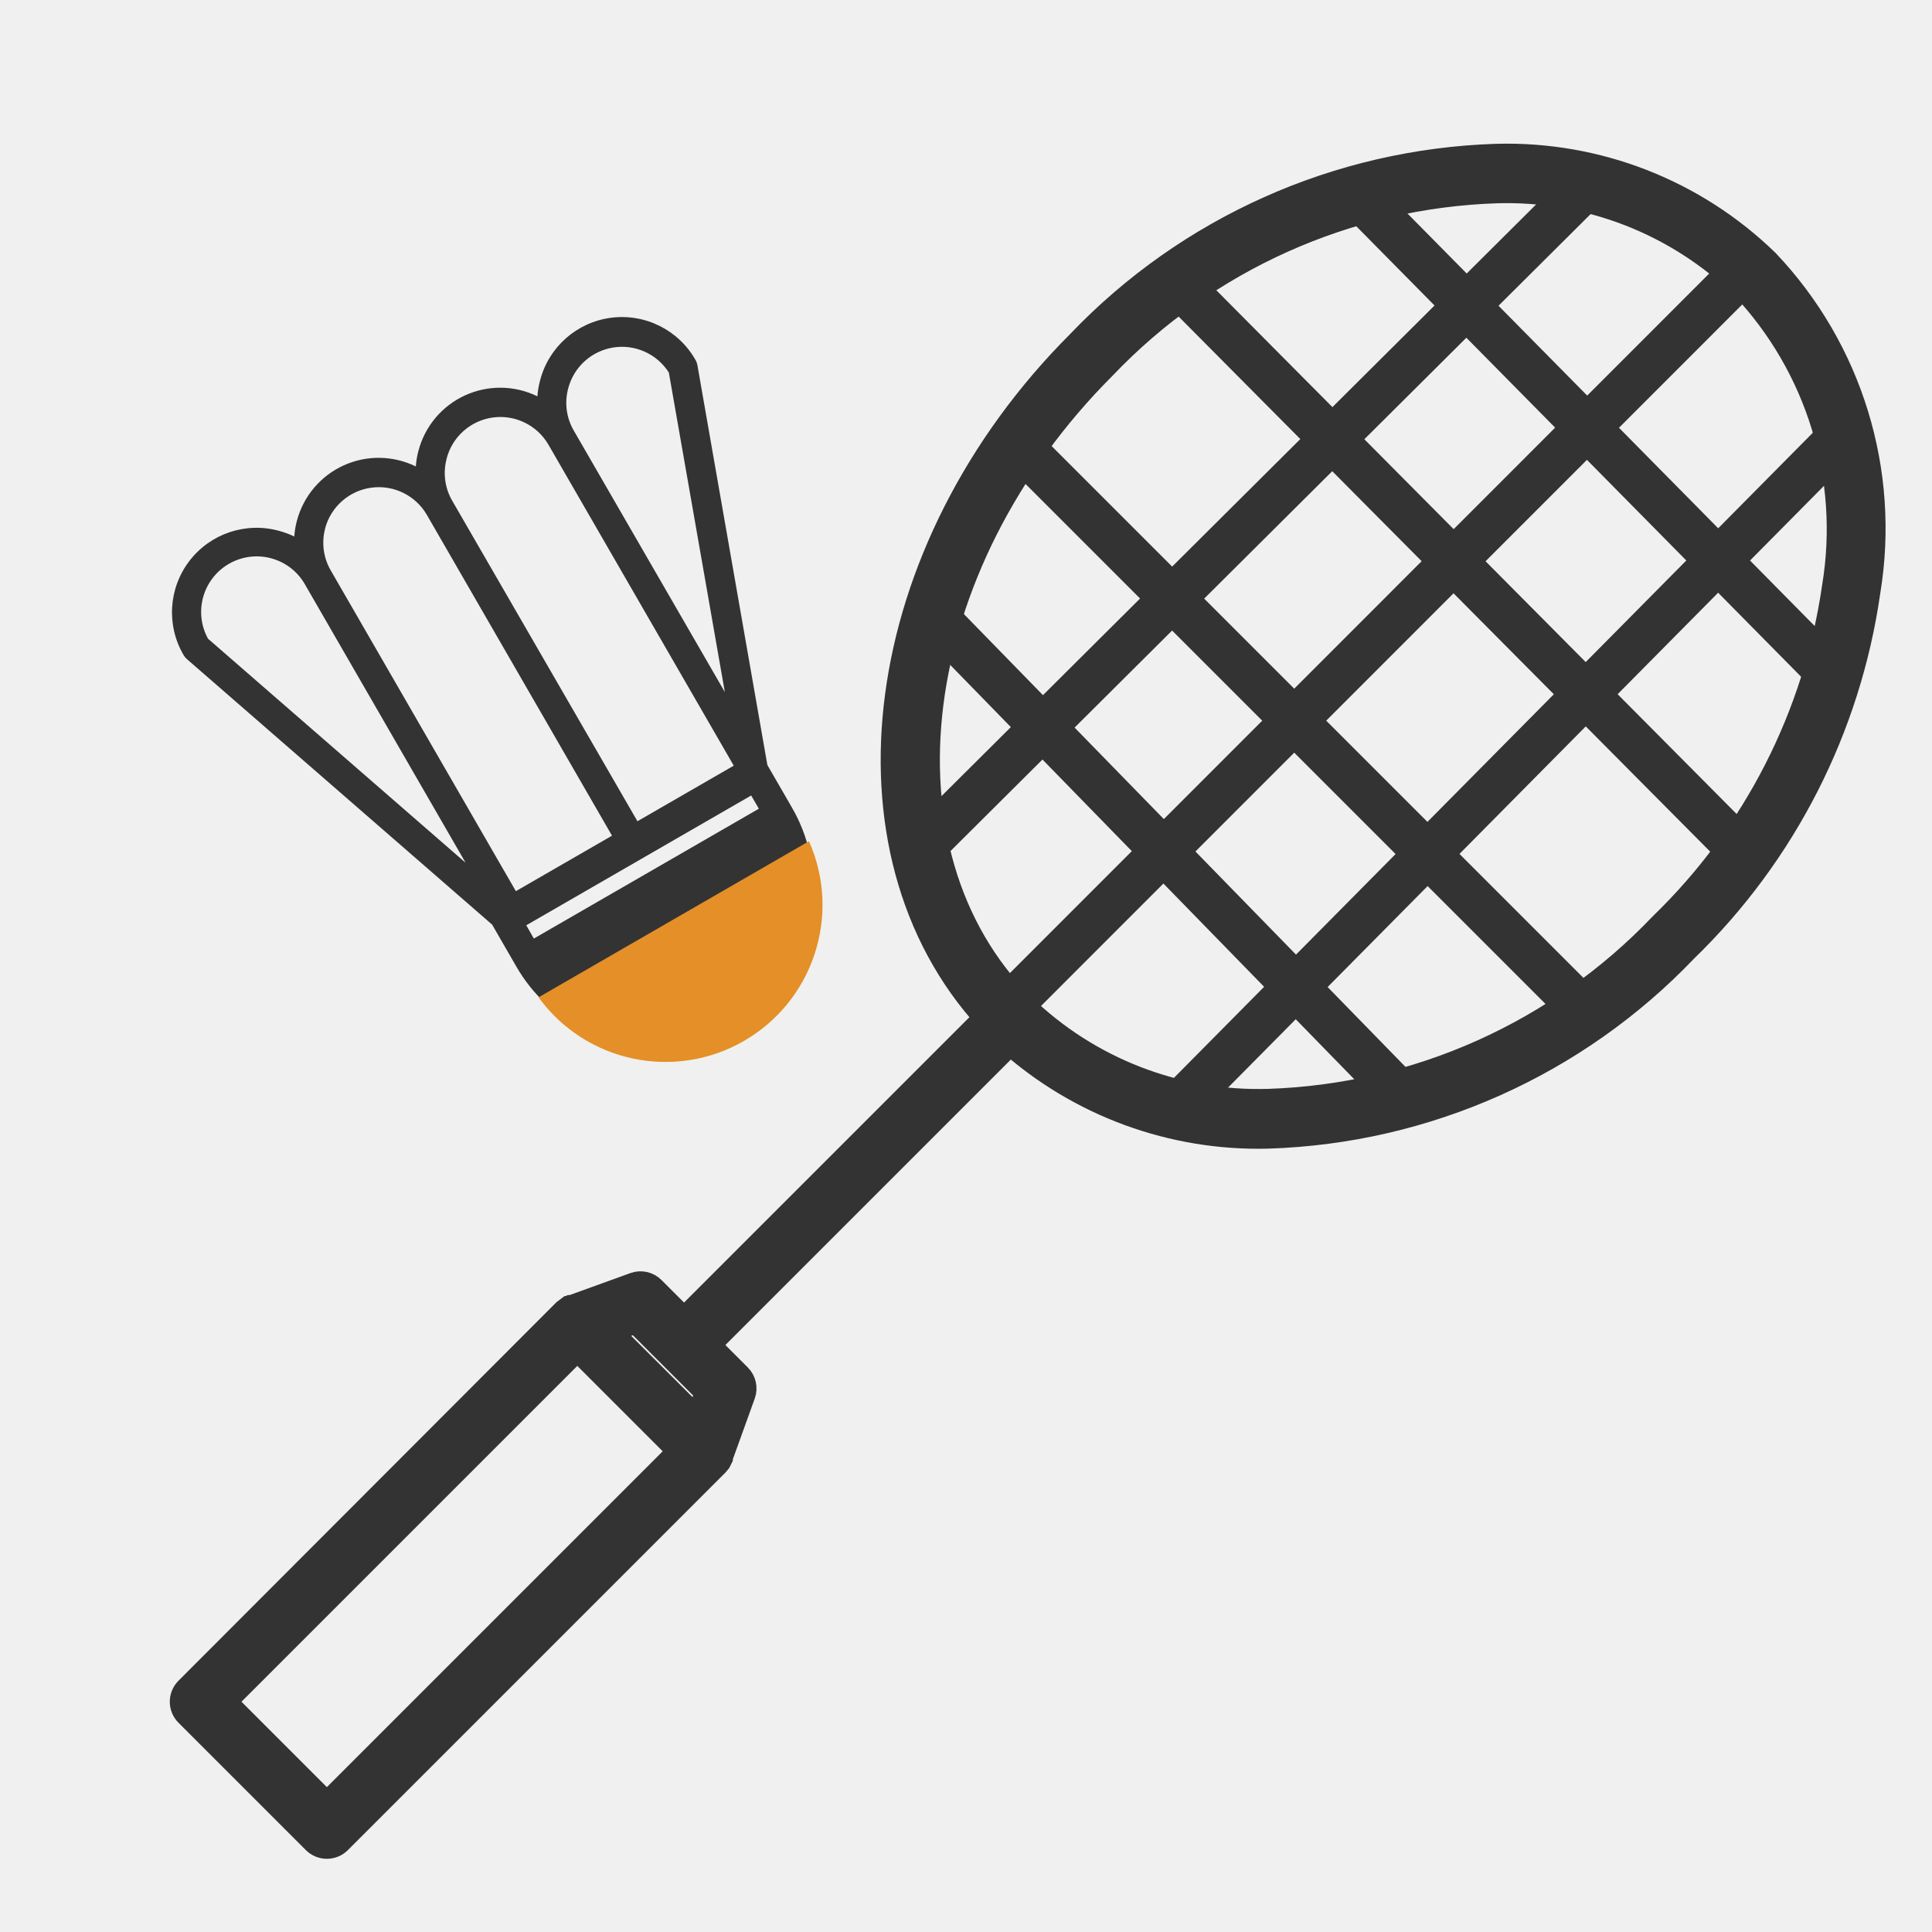
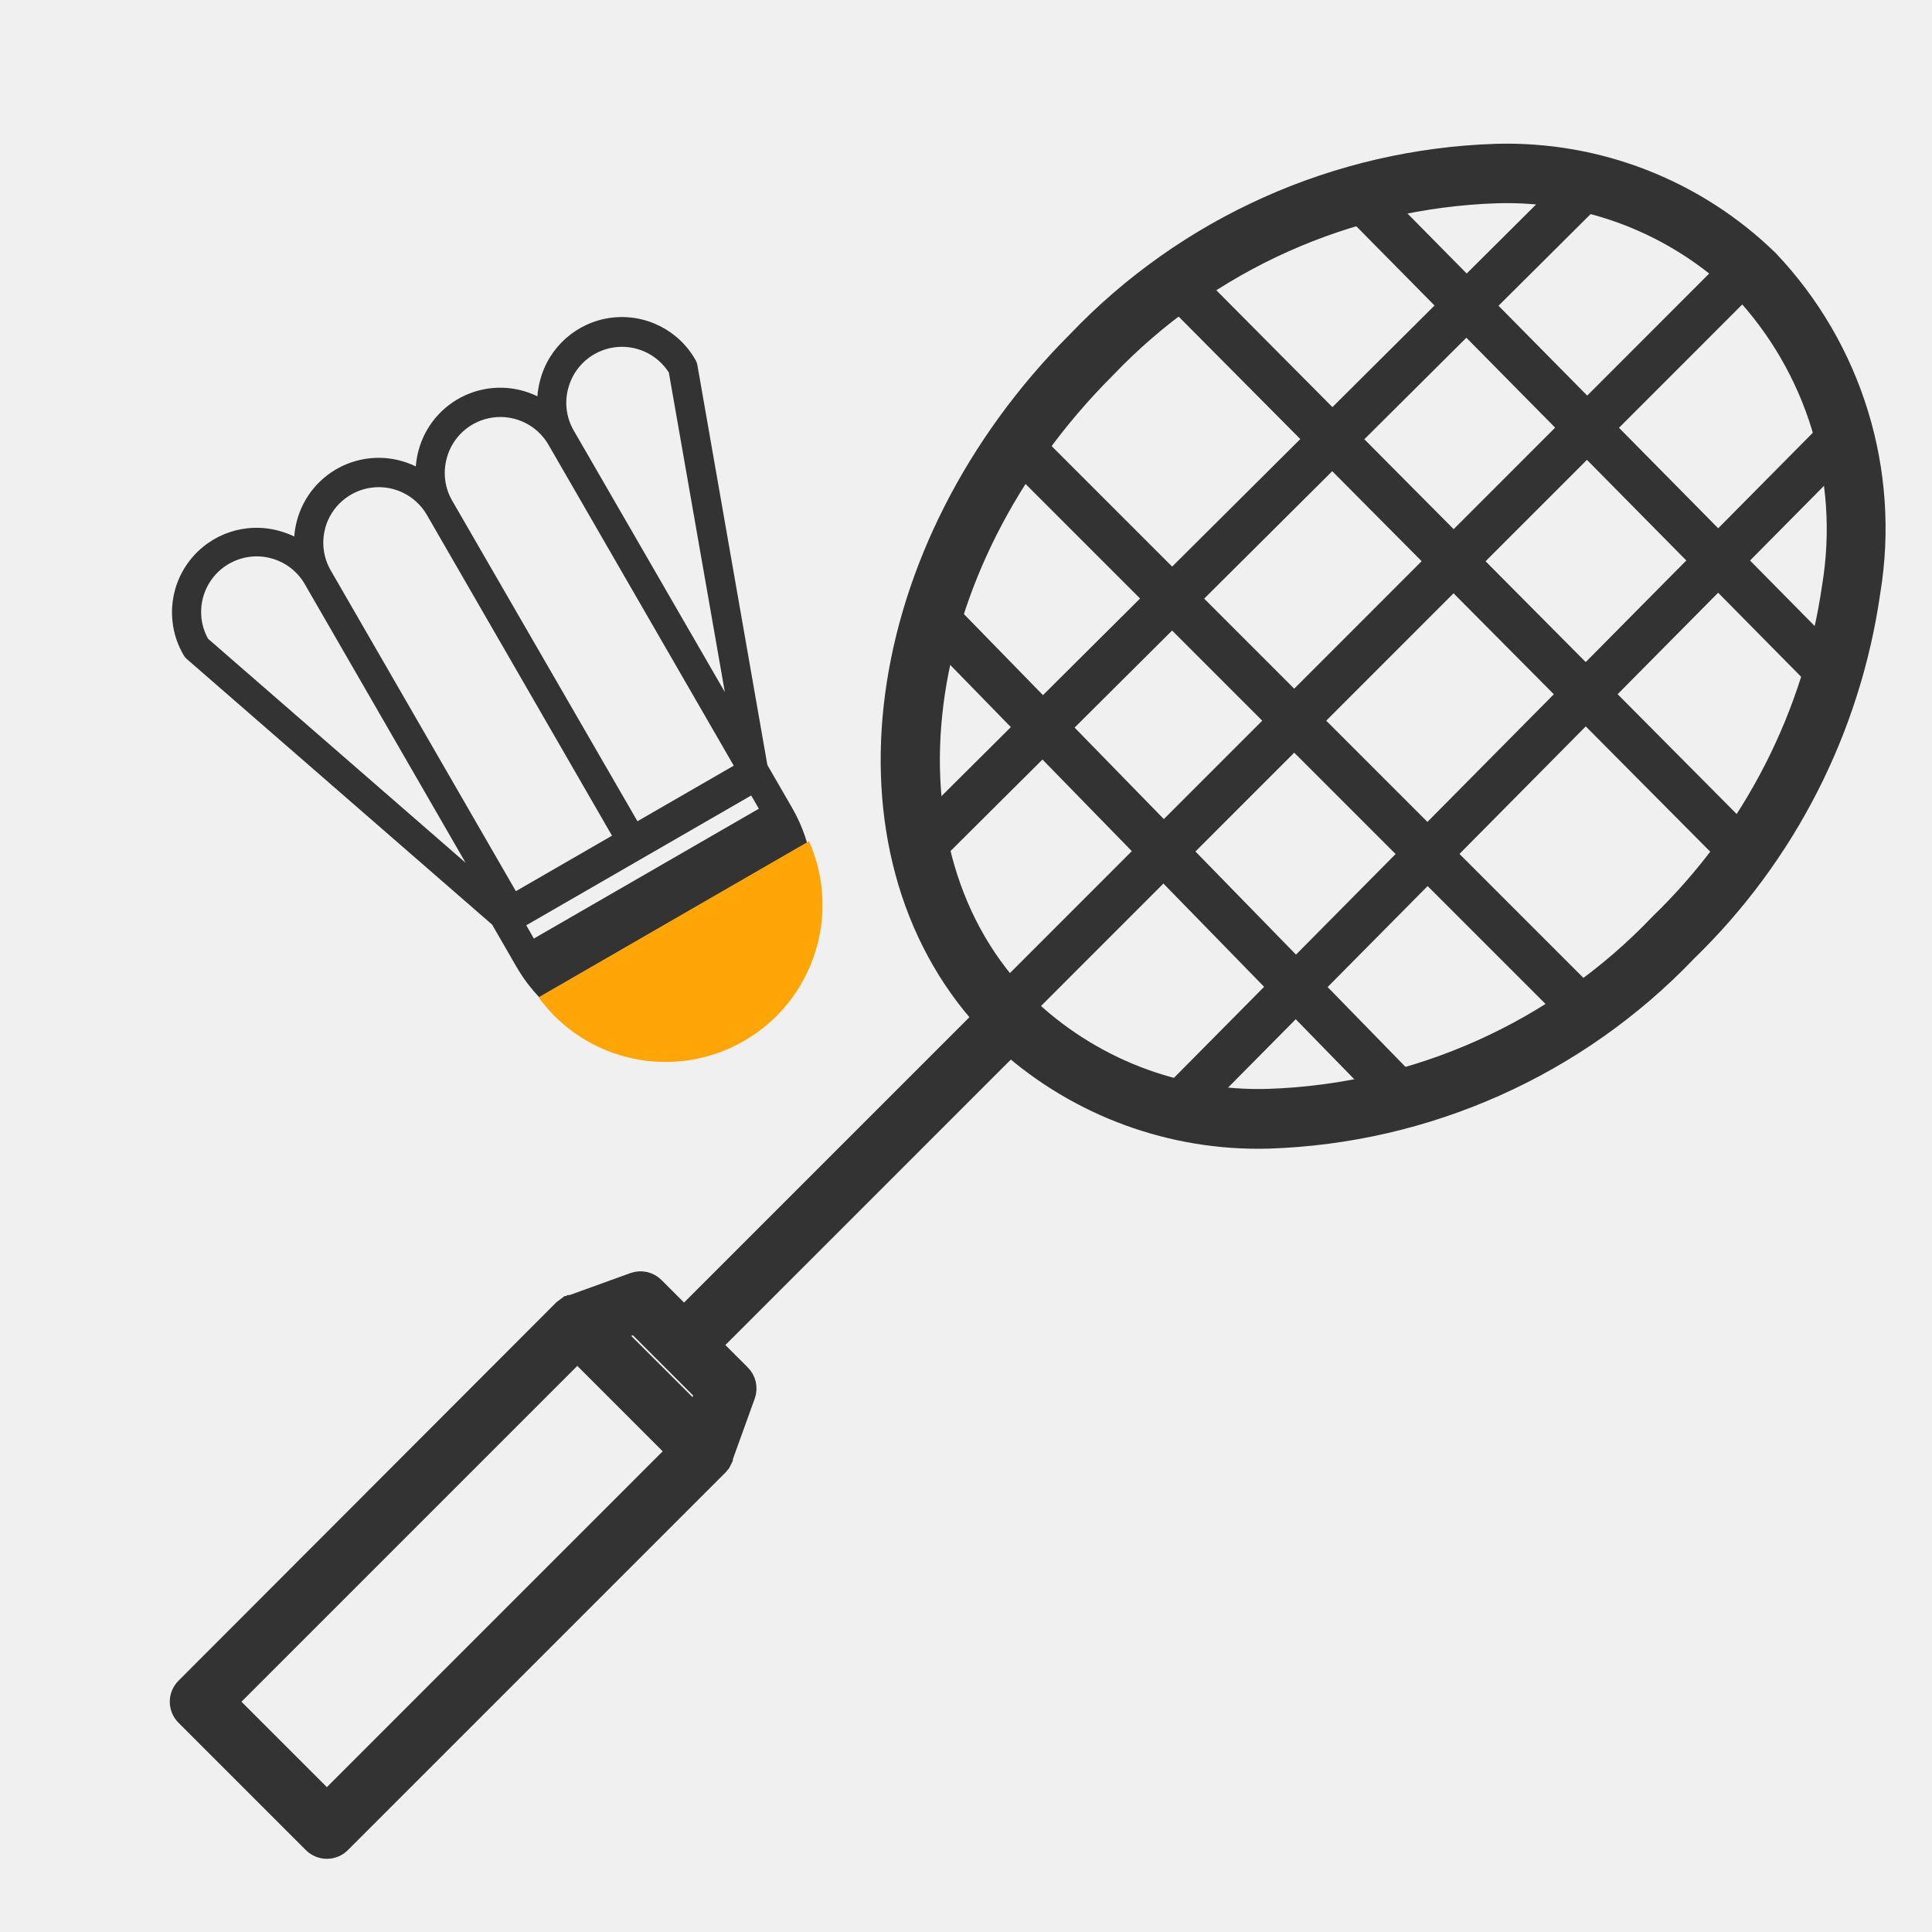
<svg xmlns="http://www.w3.org/2000/svg" width="32" height="32" viewBox="0 0 32 32">
  <rect width="32" height="32" fill="#fff" opacity="0" />
  <g transform="translate(1 2)">
    <path d="M10.816,3.016a2.617,2.617,0,0,0-1.863.772L8.941,3.8h0l-.521.521h0l-.044.044L2.278,7.2a.24.24,0,0,0-.069.048A1.4,1.4,0,0,0,3.2,9.65a1.421,1.421,0,0,0,.265-.025,1.4,1.4,0,0,0,1.378,1.669,1.425,1.425,0,0,0,.265-.025,1.4,1.4,0,0,0,1.378,1.669h0a1.415,1.415,0,0,0,.264-.025,1.418,1.418,0,0,0-.025.265,1.4,1.4,0,0,0,2.4.993.242.242,0,0,0,.046-.065L12.11,8.083l.569-.569a2.635,2.635,0,0,0-1.863-4.5Zm1.158,4.518L8.933,4.493l.179-.179,3.042,3.042ZM3.2,9.166a.92.92,0,0,1-.679-1.542L7.392,5.358,3.853,8.9A.914.914,0,0,1,3.2,9.166Zm1.644,1.644a.92.92,0,0,1-.651-1.571L8.531,4.9l.511.511.791.791L5.5,10.54A.914.914,0,0,1,4.846,10.809Zm1.644,1.644a.92.92,0,0,1-.651-1.571l4.336-4.336,1.3,1.3-4.3,4.3h0l-.039.039A.914.914,0,0,1,6.489,12.453Zm2.267,1.4a.92.92,0,0,1-1.274-1.328l.219-.219,3.534-3.534Z" transform="matrix(-0.259, 0.966, -0.966, -0.259, 18.096, 3.71)" fill="#333" />
-     <path d="M11.906,15.7,8.249,12.044A2.6,2.6,0,0,1,11.906,15.7Z" transform="matrix(-0.259, 0.966, -0.966, -0.259, 26.17, 7.084)" fill="#e48f27" />
+     <path d="M11.906,15.7,8.249,12.044A2.6,2.6,0,0,1,11.906,15.7Z" transform="matrix(-0.259, 0.966, -0.966, -0.259, 26.17, 7.084)" fill="#ffa506" />
    <path d="M28.233,2.367A6.127,6.127,0,0,0,23.785.632a9.949,9.949,0,0,0-6.88,3.074c-3.42,3.42-4.067,8.364-1.506,11.153l-5.01,5.01a.242.242,0,0,0-.048.07l-.561-.561a.242.242,0,0,0-.253-.057L8.48,19.7l-.005,0-.009,0-.032.017-.006,0a.245.245,0,0,0-.033.027l0,0L2.133,26.015a.242.242,0,0,0,0,.342l2.11,2.11a.242.242,0,0,0,.342,0l6.258-6.258,0,0a.244.244,0,0,0,.027-.032l0,0a.245.245,0,0,0,.018-.034l0-.009,0-.007.378-1.048a.242.242,0,0,0-.057-.253l-.559-.559a.241.241,0,0,0,.07-.048l5.01-5.01a6.167,6.167,0,0,0,4.272,1.566,9.949,9.949,0,0,0,6.88-3.074,10.248,10.248,0,0,0,3.014-5.912A6.37,6.37,0,0,0,28.233,2.367ZM4.414,27.954,2.646,26.186l5.916-5.916,1.768,1.768Zm6.16-6.357L9,20.026l.546-.2,1.223,1.223ZM29.428,7.724a9.764,9.764,0,0,1-2.876,5.629,9.464,9.464,0,0,1-6.538,2.932,5.654,5.654,0,0,1-4.106-1.592c-2.565-2.565-1.964-7.34,1.34-10.644a9.465,9.465,0,0,1,6.538-2.932,5.654,5.654,0,0,1,4.106,1.592A5.9,5.9,0,0,1,29.428,7.724Z" fill="#333" stroke="#333" stroke-width="0.5" />
    <path d="M14.007,8.263l.537-.524L22.6,16l-.537.524Z" fill="#333" />
    <path d="M21.22,1.5,21.753.97l7.754,7.855-.534.527Z" fill="#333" />
    <path d="M14.484,12.354l-.529-.532L25.079.753l.529.532Z" fill="#333" />
    <path d="M18.753,16.607l-.533-.528L29.39,4.8l.533.528Z" fill="#333" />
    <path d="M15.75,15.155l-.53-.53L27.84,2l.53.53Z" fill="#333" />
    <path d="M15.595,5.625l.53-.53,9.546,9.546-.53.53Z" fill="#333" />
    <path d="M18.105,2.824l.532-.529,9.549,9.612-.532.529Z" fill="#333" />
  </g>
</svg>
